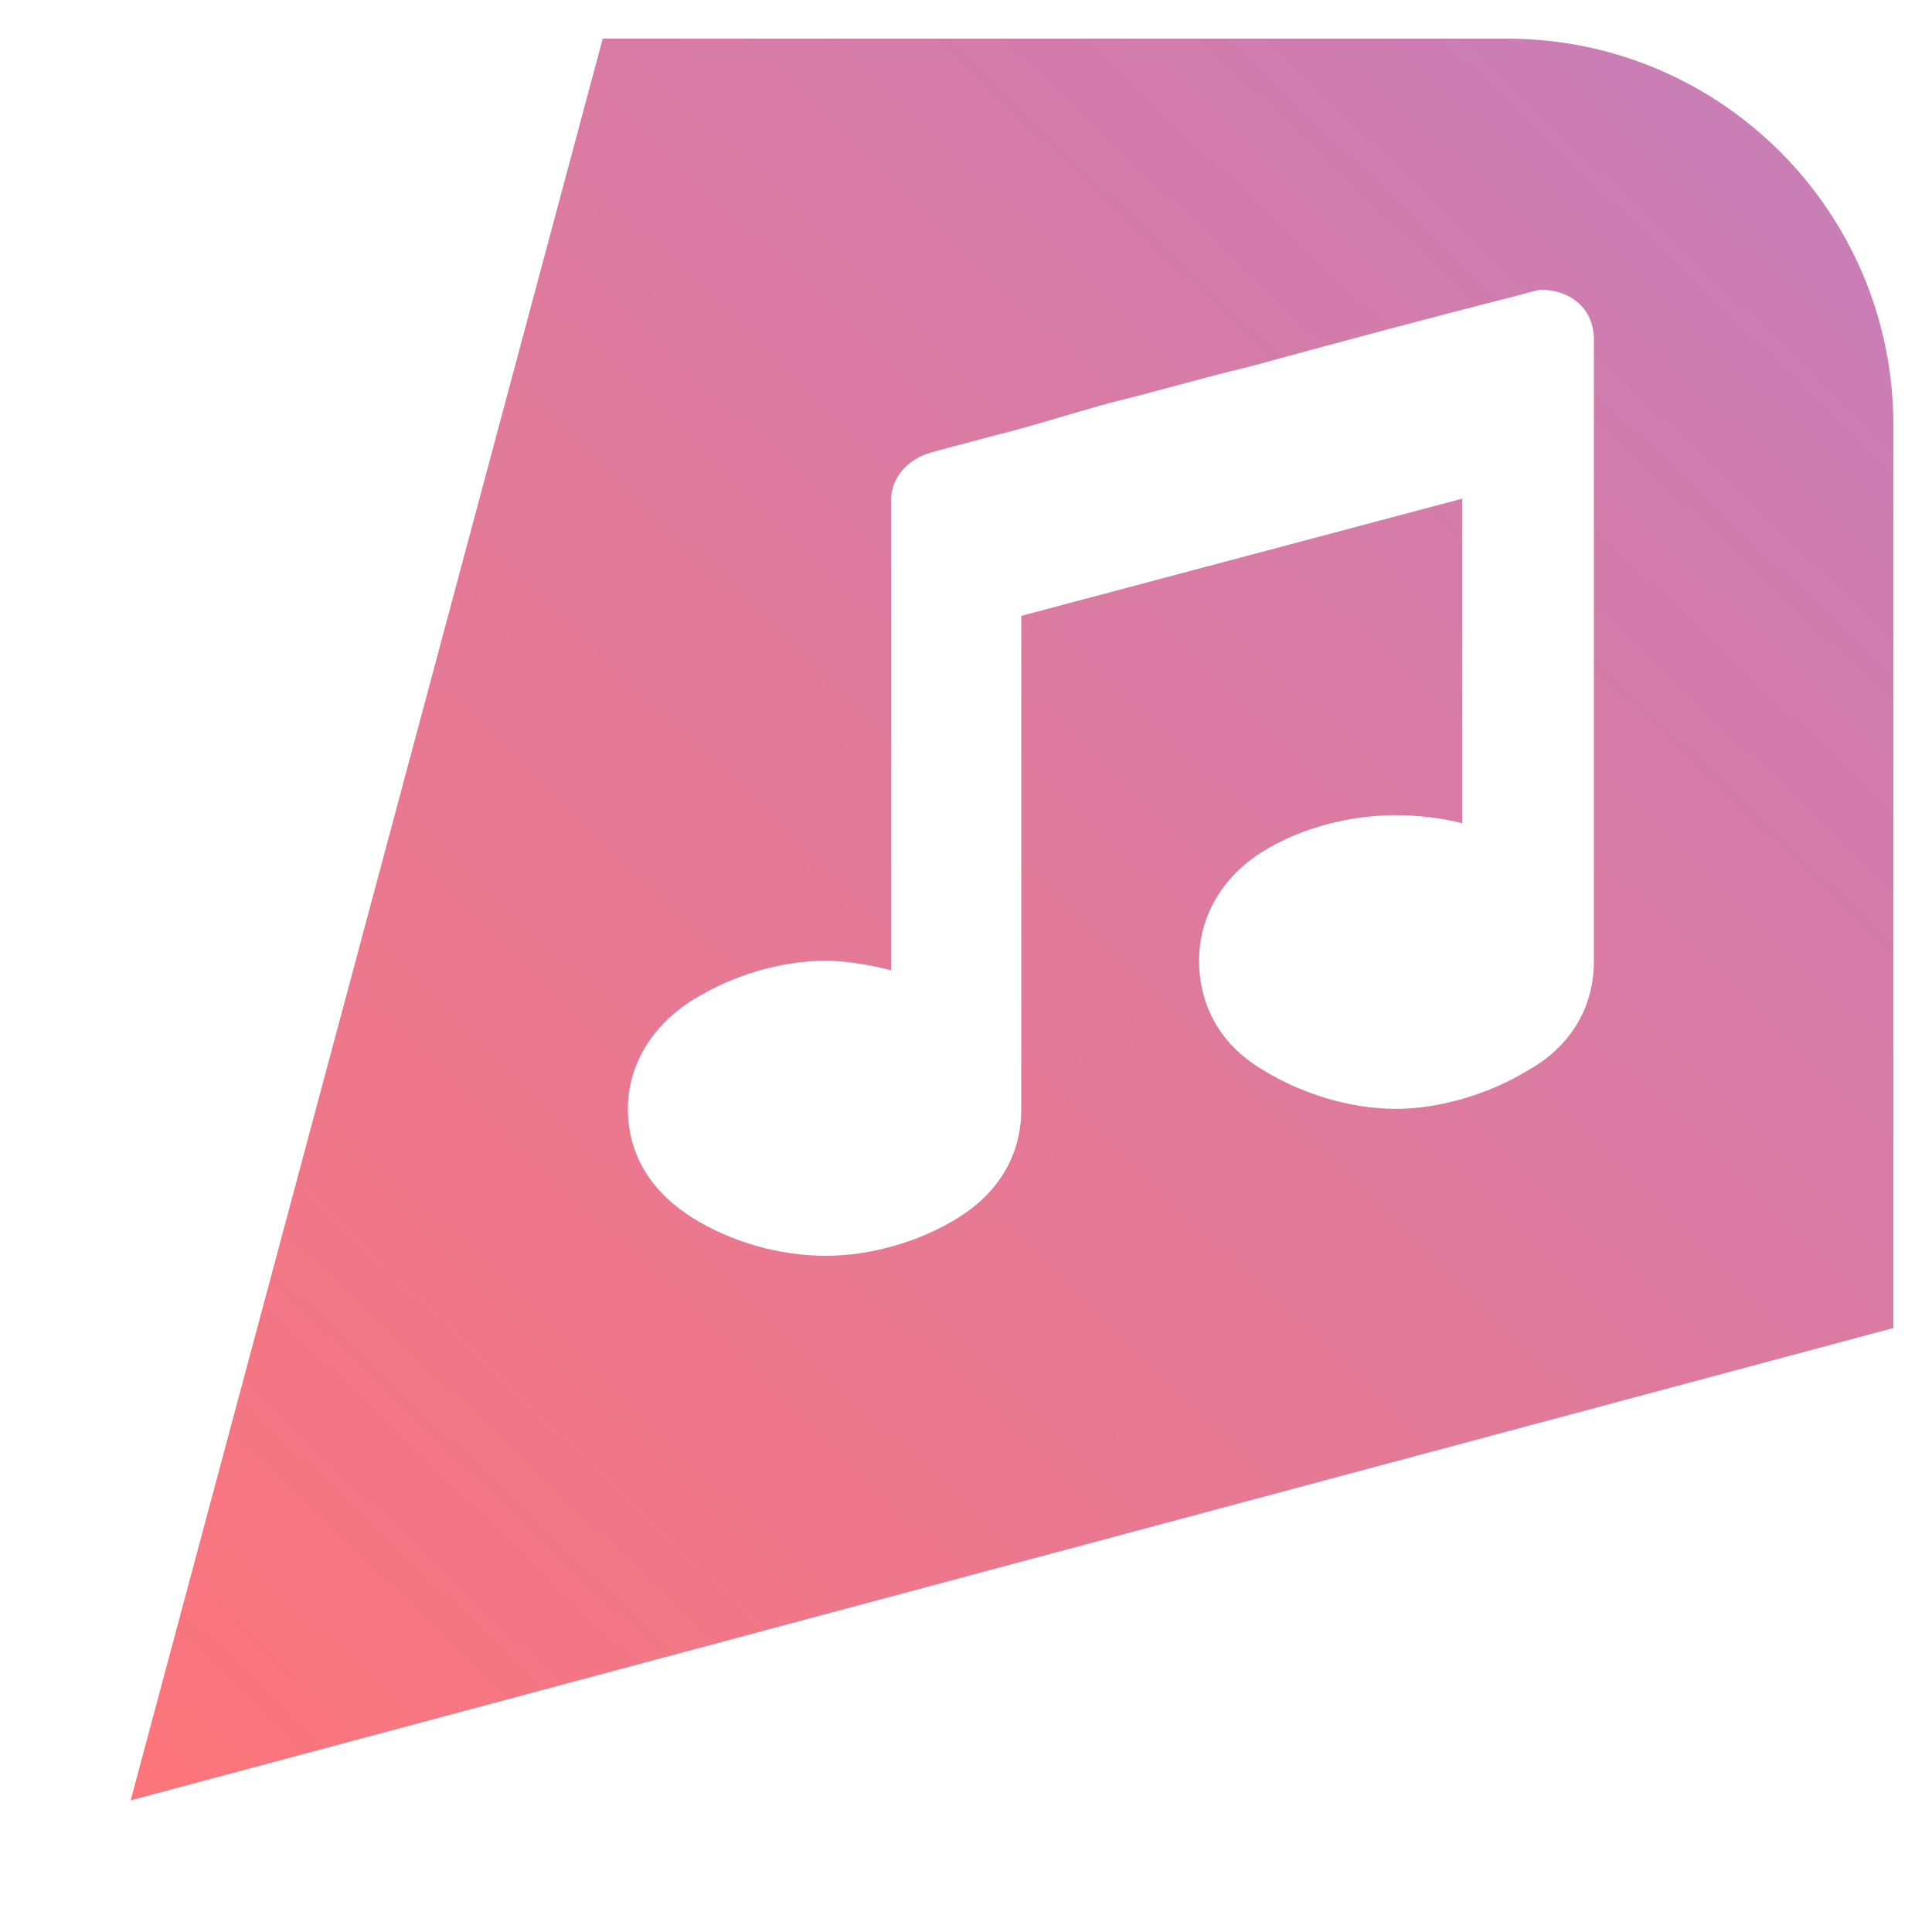
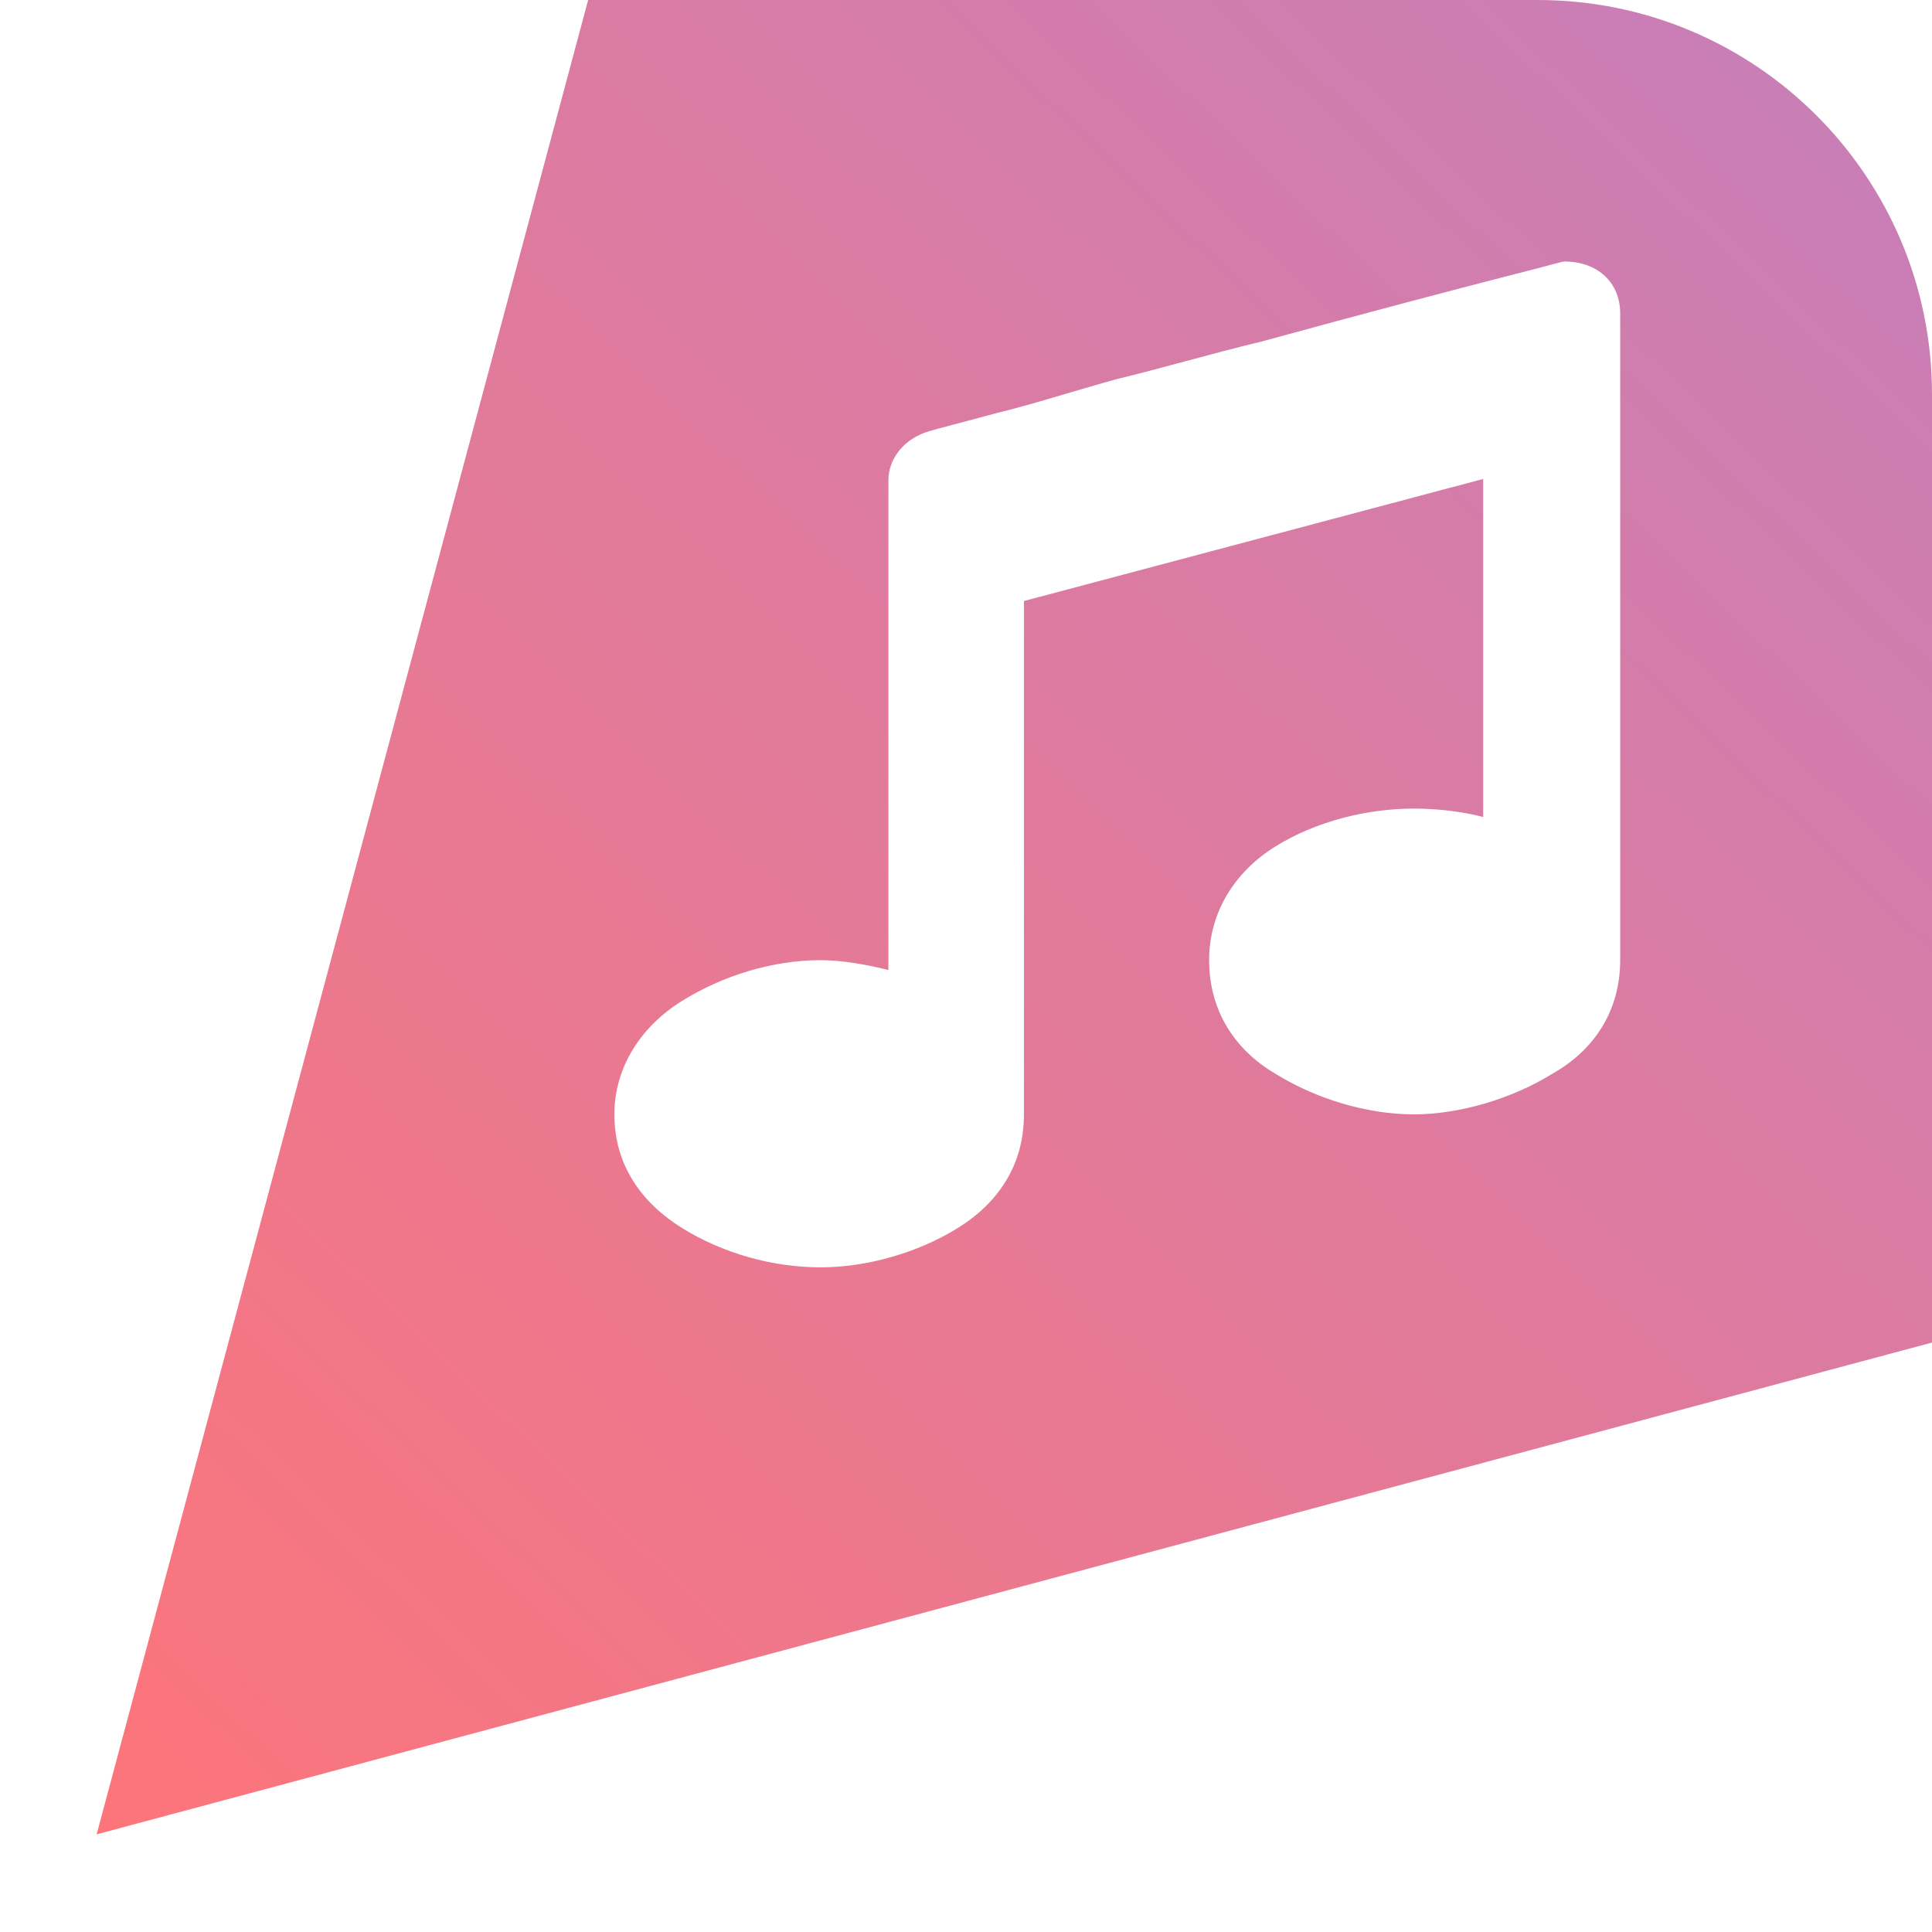
- <svg xmlns="http://www.w3.org/2000/svg" width="200" height="200" viewBox="0 0 200 200" fill="none">
-   <path d="M156 4C178.091 4 196 21.909 196 44V137.477L13.527 186.37L62.394 4H156ZM159.462 30C159.16 30 157.363 30.558 154.522 31.254C148.534 32.789 139.552 35.159 129.372 37.948C124.131 39.202 119.489 40.599 114.852 41.715C110.358 42.969 106.468 44.228 103.023 45.062C99.431 46.04 97.184 46.597 96.288 46.874C93.893 47.57 92.244 49.525 92.244 51.757V100.438C89.997 99.88 87.602 99.46 85.509 99.46C80.718 99.46 75.779 100.996 71.735 103.504C67.692 106.012 65 110.06 65 114.799C65 119.819 67.697 123.587 71.735 126.095C75.774 128.603 80.718 130 85.509 130C90.002 130 95.091 128.603 99.134 126.095C103.177 123.587 105.721 119.819 105.721 114.799V63.753L151.38 51.618V85.228C149.282 84.671 146.738 84.389 144.491 84.389C139.849 84.389 134.761 85.643 130.718 88.155C126.675 90.668 124.131 94.712 124.131 99.451C124.131 104.472 126.675 108.377 130.718 110.747C134.761 113.26 139.849 114.79 144.491 114.79C148.985 114.79 154.221 113.255 158.265 110.747C162.456 108.377 165 104.472 165 99.451V35.159C165 32.089 162.753 30 159.462 30Z" fill="url(#paint0_linear_33_23)" fill-opacity="0.7" />
+ <svg xmlns="http://www.w3.org/2000/svg" width="196" height="196" viewBox="0 0 196 196" fill="none">
+   <path d="M156 0C178.091 0 196 17.909 196 40V136.201L9.803 186.093L59.667 0H156ZM158.717 26.531C158.409 26.531 156.575 27.1 153.677 27.811C147.566 29.377 138.4 31.795 128.012 34.642C122.665 35.921 117.927 37.347 113.195 38.485C108.61 39.765 104.64 41.049 101.126 41.9C97.46 42.898 95.167 43.467 94.253 43.749C91.808 44.459 90.127 46.455 90.127 48.731V98.406C87.834 97.837 85.39 97.409 83.254 97.409C78.365 97.409 73.326 98.976 69.2 101.535C65.074 104.094 62.327 108.224 62.327 113.061C62.327 118.184 65.079 122.028 69.2 124.587C73.321 127.146 78.365 128.571 83.254 128.571C87.839 128.571 93.03 127.146 97.156 124.587C101.282 122.028 103.878 118.184 103.878 113.061V60.973L150.469 48.59V82.886C148.328 82.317 145.733 82.03 143.44 82.03C138.703 82.03 133.511 83.31 129.385 85.874C125.26 88.438 122.664 92.563 122.664 97.399C122.664 102.522 125.26 106.508 129.385 108.926C133.511 111.49 138.703 113.052 143.44 113.052C148.025 113.052 153.368 111.485 157.494 108.926C161.771 106.508 164.367 102.522 164.367 97.399V31.795C164.367 28.662 162.075 26.531 158.717 26.531Z" fill="url(#paint0_linear_37_18)" fill-opacity="0.7" />
  <defs>
-     <linearGradient id="paint0_linear_33_23" x1="6" y1="196" x2="364.667" y2="-178.667" gradientUnits="userSpaceOnUse">
+     <linearGradient id="paint0_linear_37_18" x1="2.123" y1="195.919" x2="368.11" y2="-186.393" gradientUnits="userSpaceOnUse">
      <stop stop-color="#FF383C" />
      <stop offset="1" stop-color="#6155F5" />
    </linearGradient>
  </defs>
</svg>
